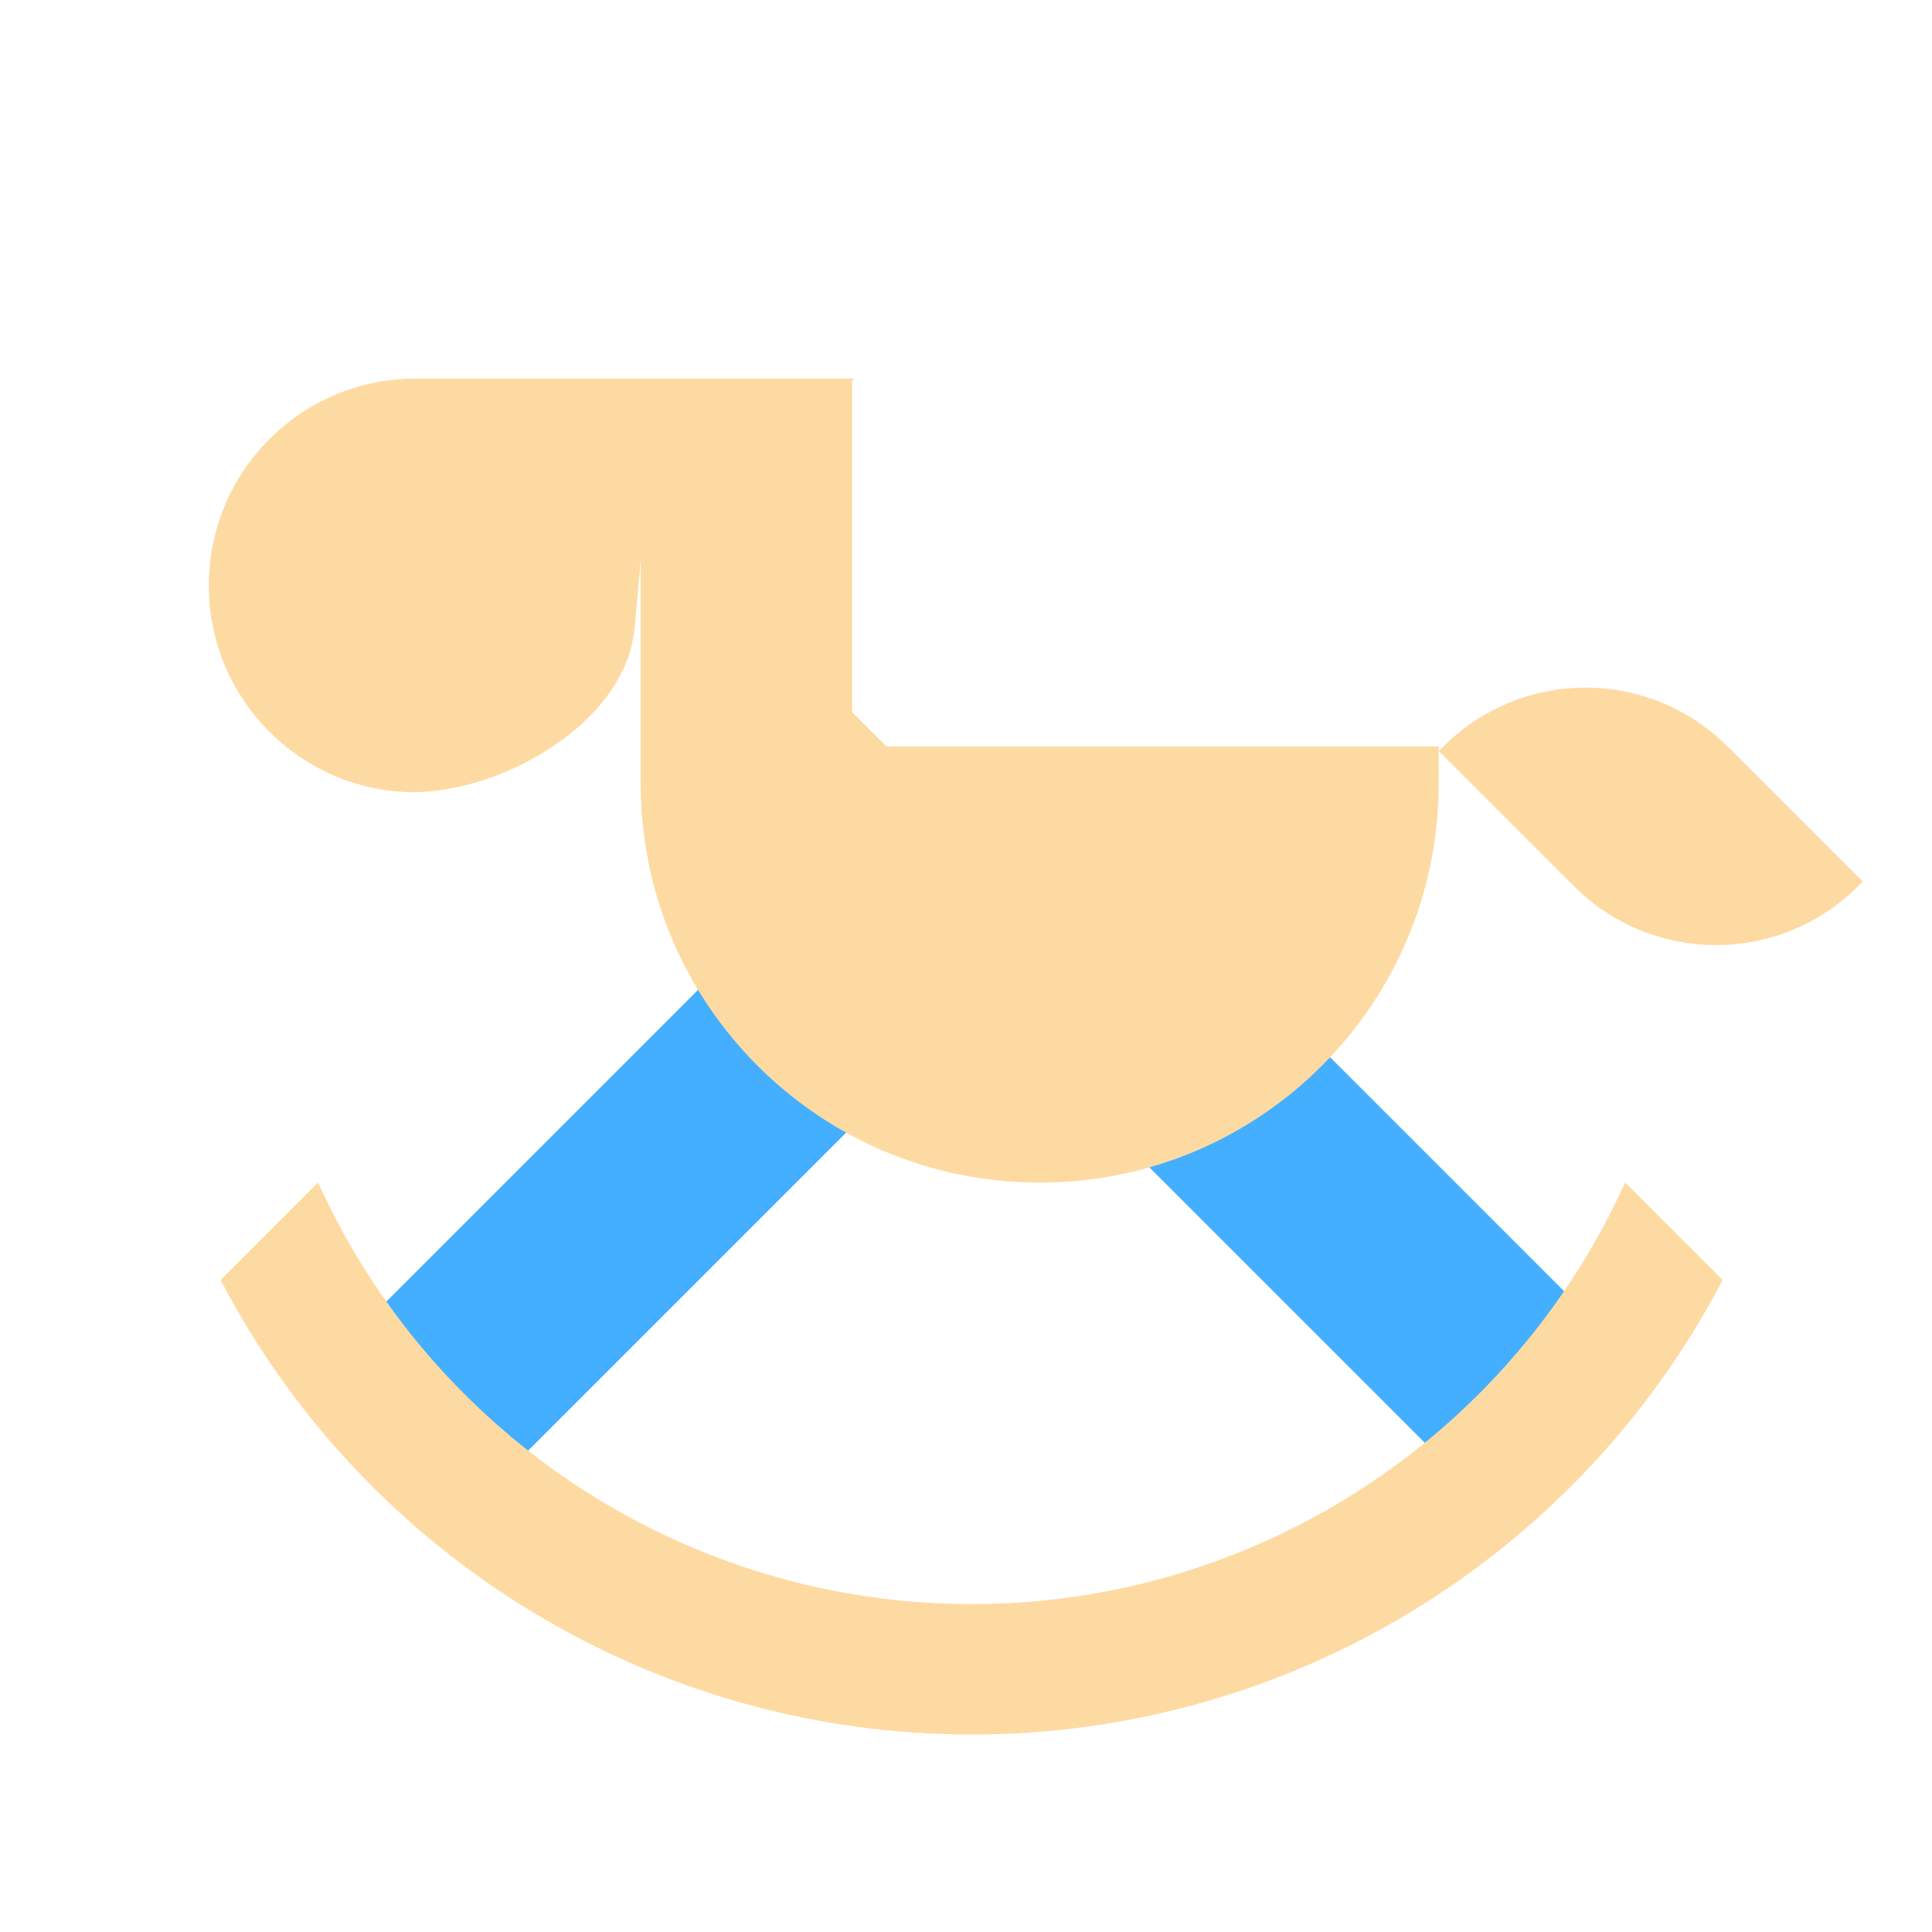
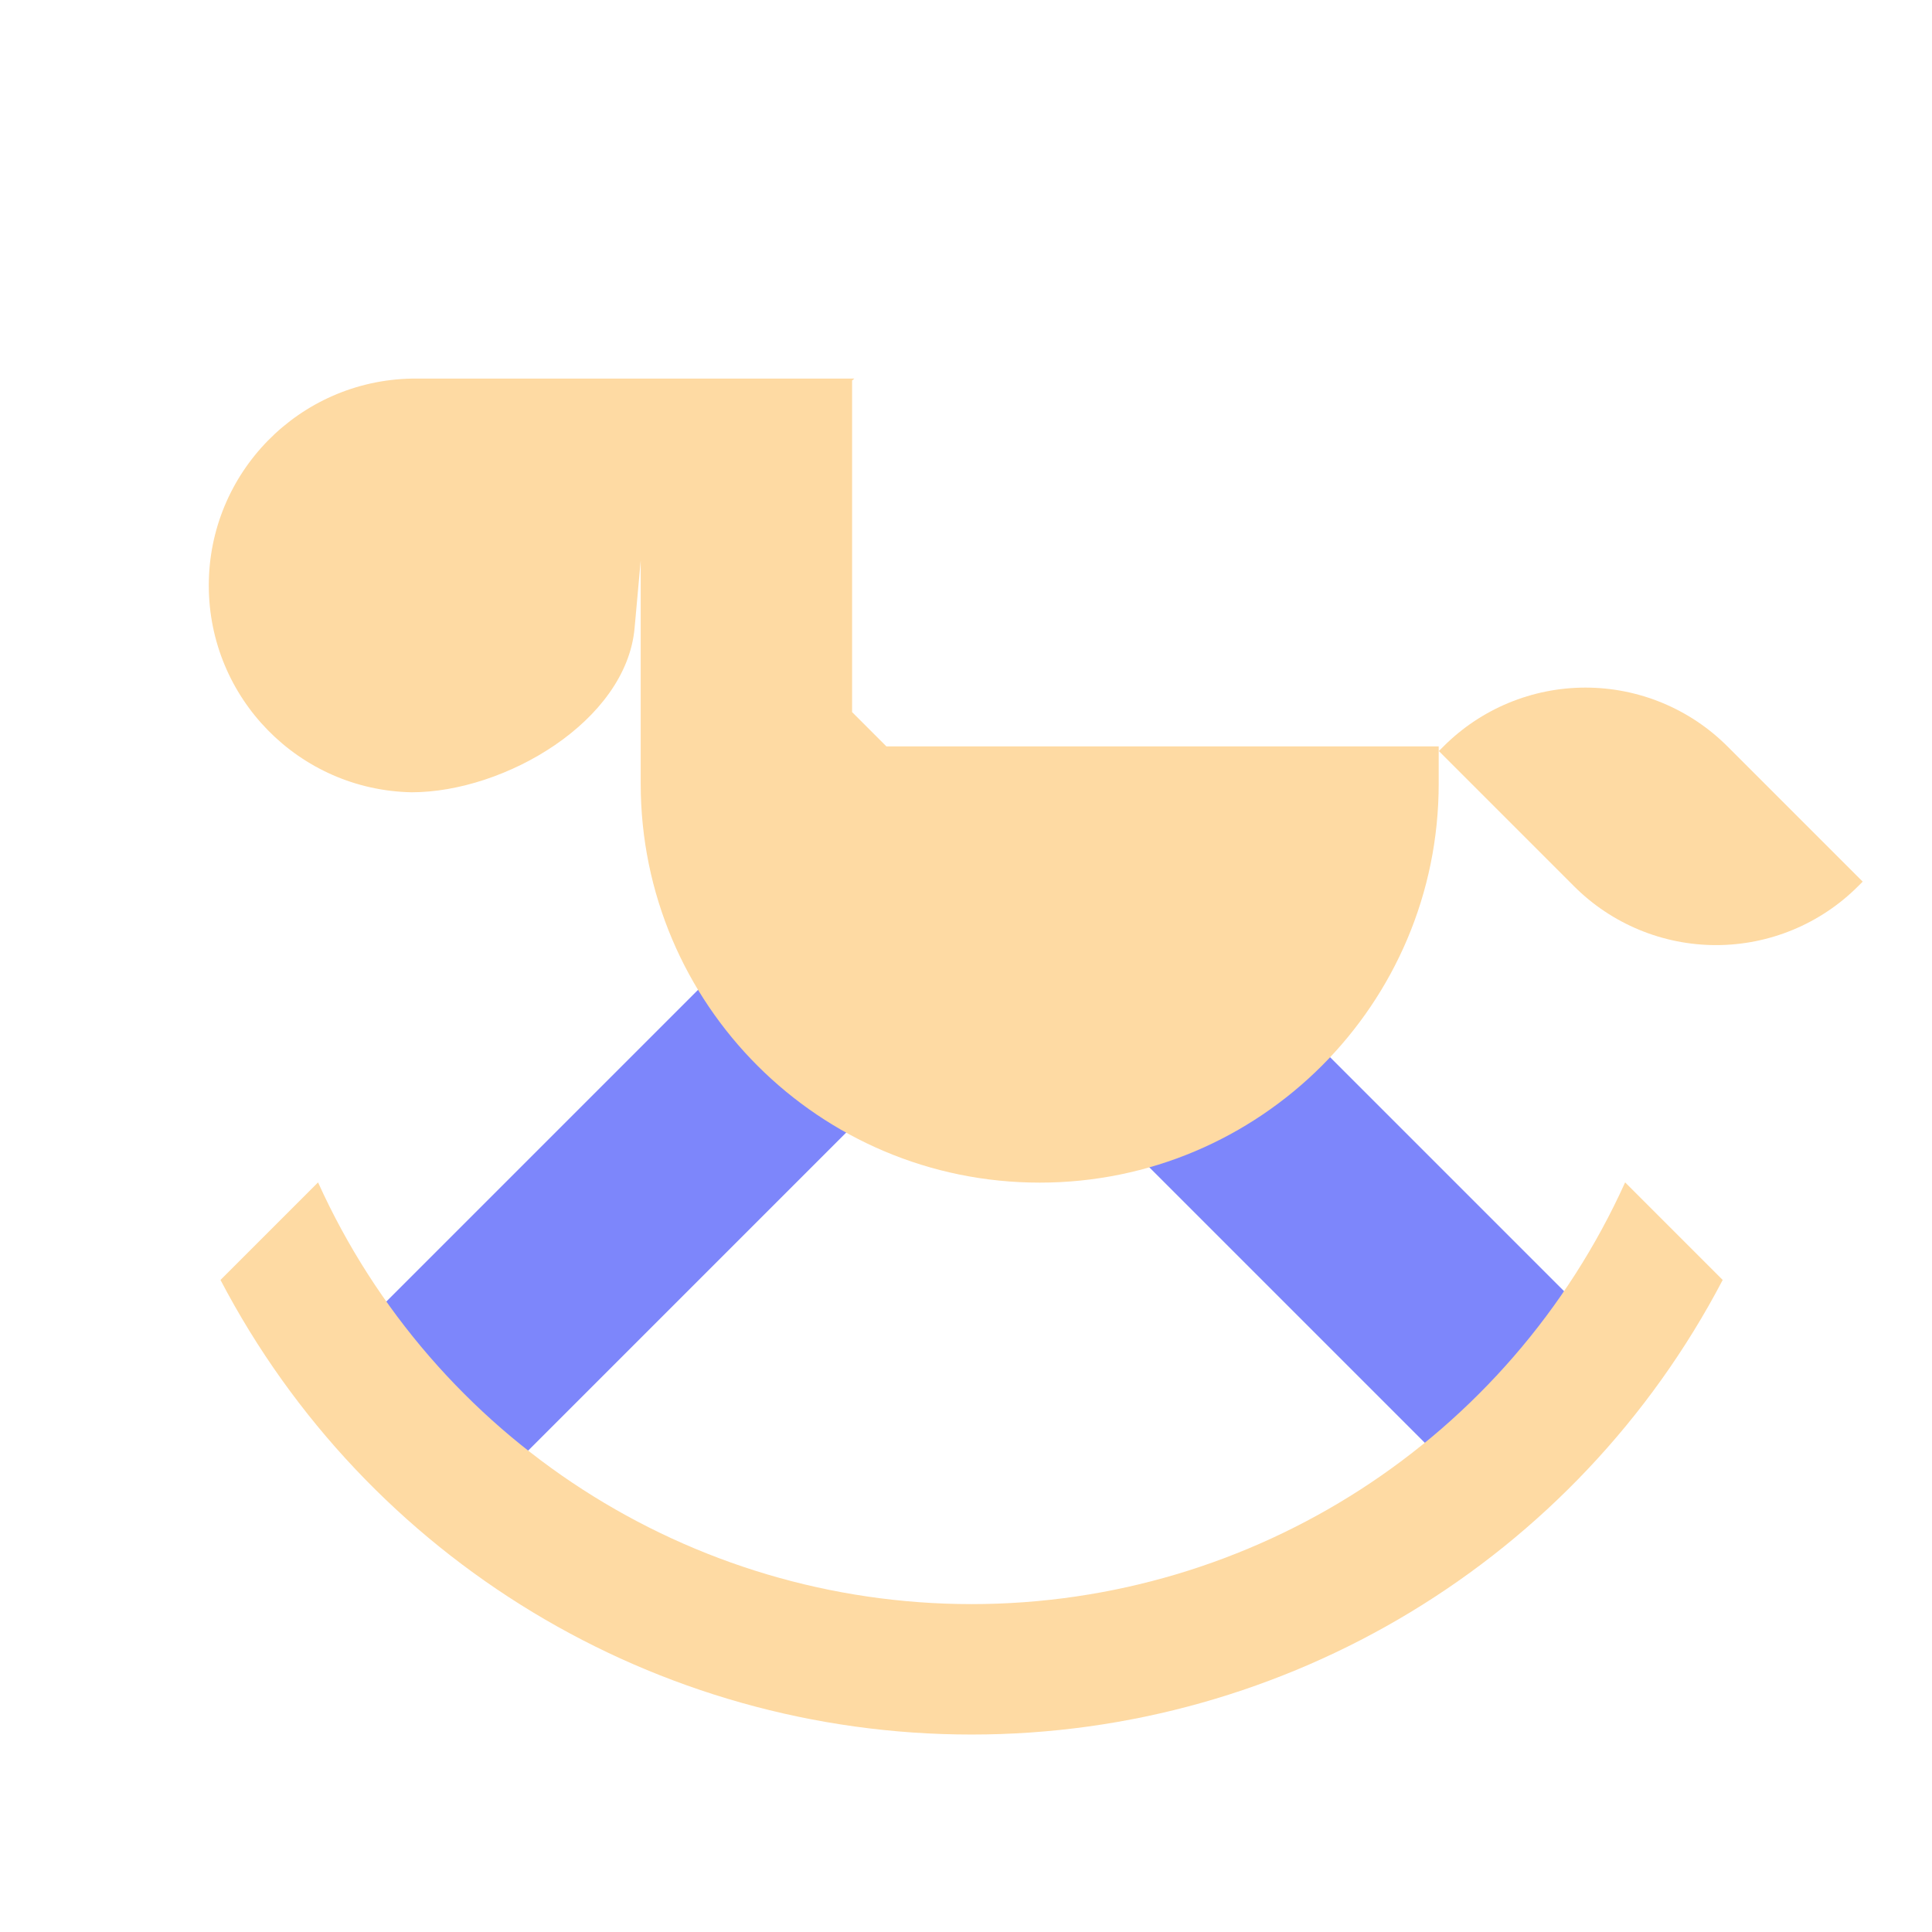
<svg xmlns="http://www.w3.org/2000/svg" id="图层_1" data-name="图层 1" viewBox="0 0 240 240">
-   <defs>
-     <style>.cls-1{fill:#fedaa3;}.cls-2{fill:#44afff;}</style>
-   </defs>
-   <rect class="cls-2" x="64.64" y="117.07" width="25.55" height="66.53" transform="translate(128.97 -10.71) rotate(45)" />
-   <rect class="cls-2" x="153.39" y="117.07" width="25.55" height="66.53" transform="translate(-57.63 161.53) rotate(-45)" />
-   <path class="cls-1" d="M110.11,92.72l-4.26-4.26V47.27l.28-.24h-55a25.7,25.7,0,0,0,0,51.39h0c11.59,0,26.66-8.84,27.7-20.39l.76-8.4V97.35a49.56,49.56,0,0,0,49.57,49.56h0a49.56,49.56,0,0,0,49.56-49.56V92.72Z" />
-   <path class="cls-1" d="M214.6,92.73a24.94,24.94,0,0,0-35.29,0l-.57.57,16.79,16.79a24.94,24.94,0,0,0,35.29,0l.57-.57Z" />
-   <path class="cls-1" d="M120.69,215.47A105.28,105.28,0,0,0,214,159l-12.12-12.12a89.1,89.1,0,0,1-162.37,0L27.39,159A105.26,105.26,0,0,0,120.69,215.47Z" />
+   <g>
+     <rect x="64.64" y="117.07" width="25.55" height="66.53" transform="translate(128.97 -10.71) rotate(45)" style="fill: #7d86fb" />
+     <rect x="153.39" y="117.07" width="25.55" height="66.53" transform="translate(-57.63 161.53) rotate(-45)" style="fill: #7d86fb" />
+     <path d="M110.11,92.72l-4.26-4.26V47.27l.28-.24h-55a25.7,25.7,0,0,0,0,51.39h0c11.59,0,26.66-8.84,27.7-20.39l.76-8.4V97.35a49.56,49.56,0,0,0,49.57,49.56h0a49.56,49.56,0,0,0,49.56-49.56V92.72Z" style="fill: #fedaa3" />
+     <path d="M214.6,92.73a24.94,24.94,0,0,0-35.29,0l-.57.57,16.79,16.79a24.94,24.94,0,0,0,35.29,0l.57-.57Z" style="fill: #fedaa3" />
+     <path d="M120.69,215.47A105.28,105.28,0,0,0,214,159l-12.12-12.12a89.1,89.1,0,0,1-162.37,0L27.39,159A105.26,105.26,0,0,0,120.69,215.47Z" style="fill: #fedaa3" />
+   </g>
</svg>
